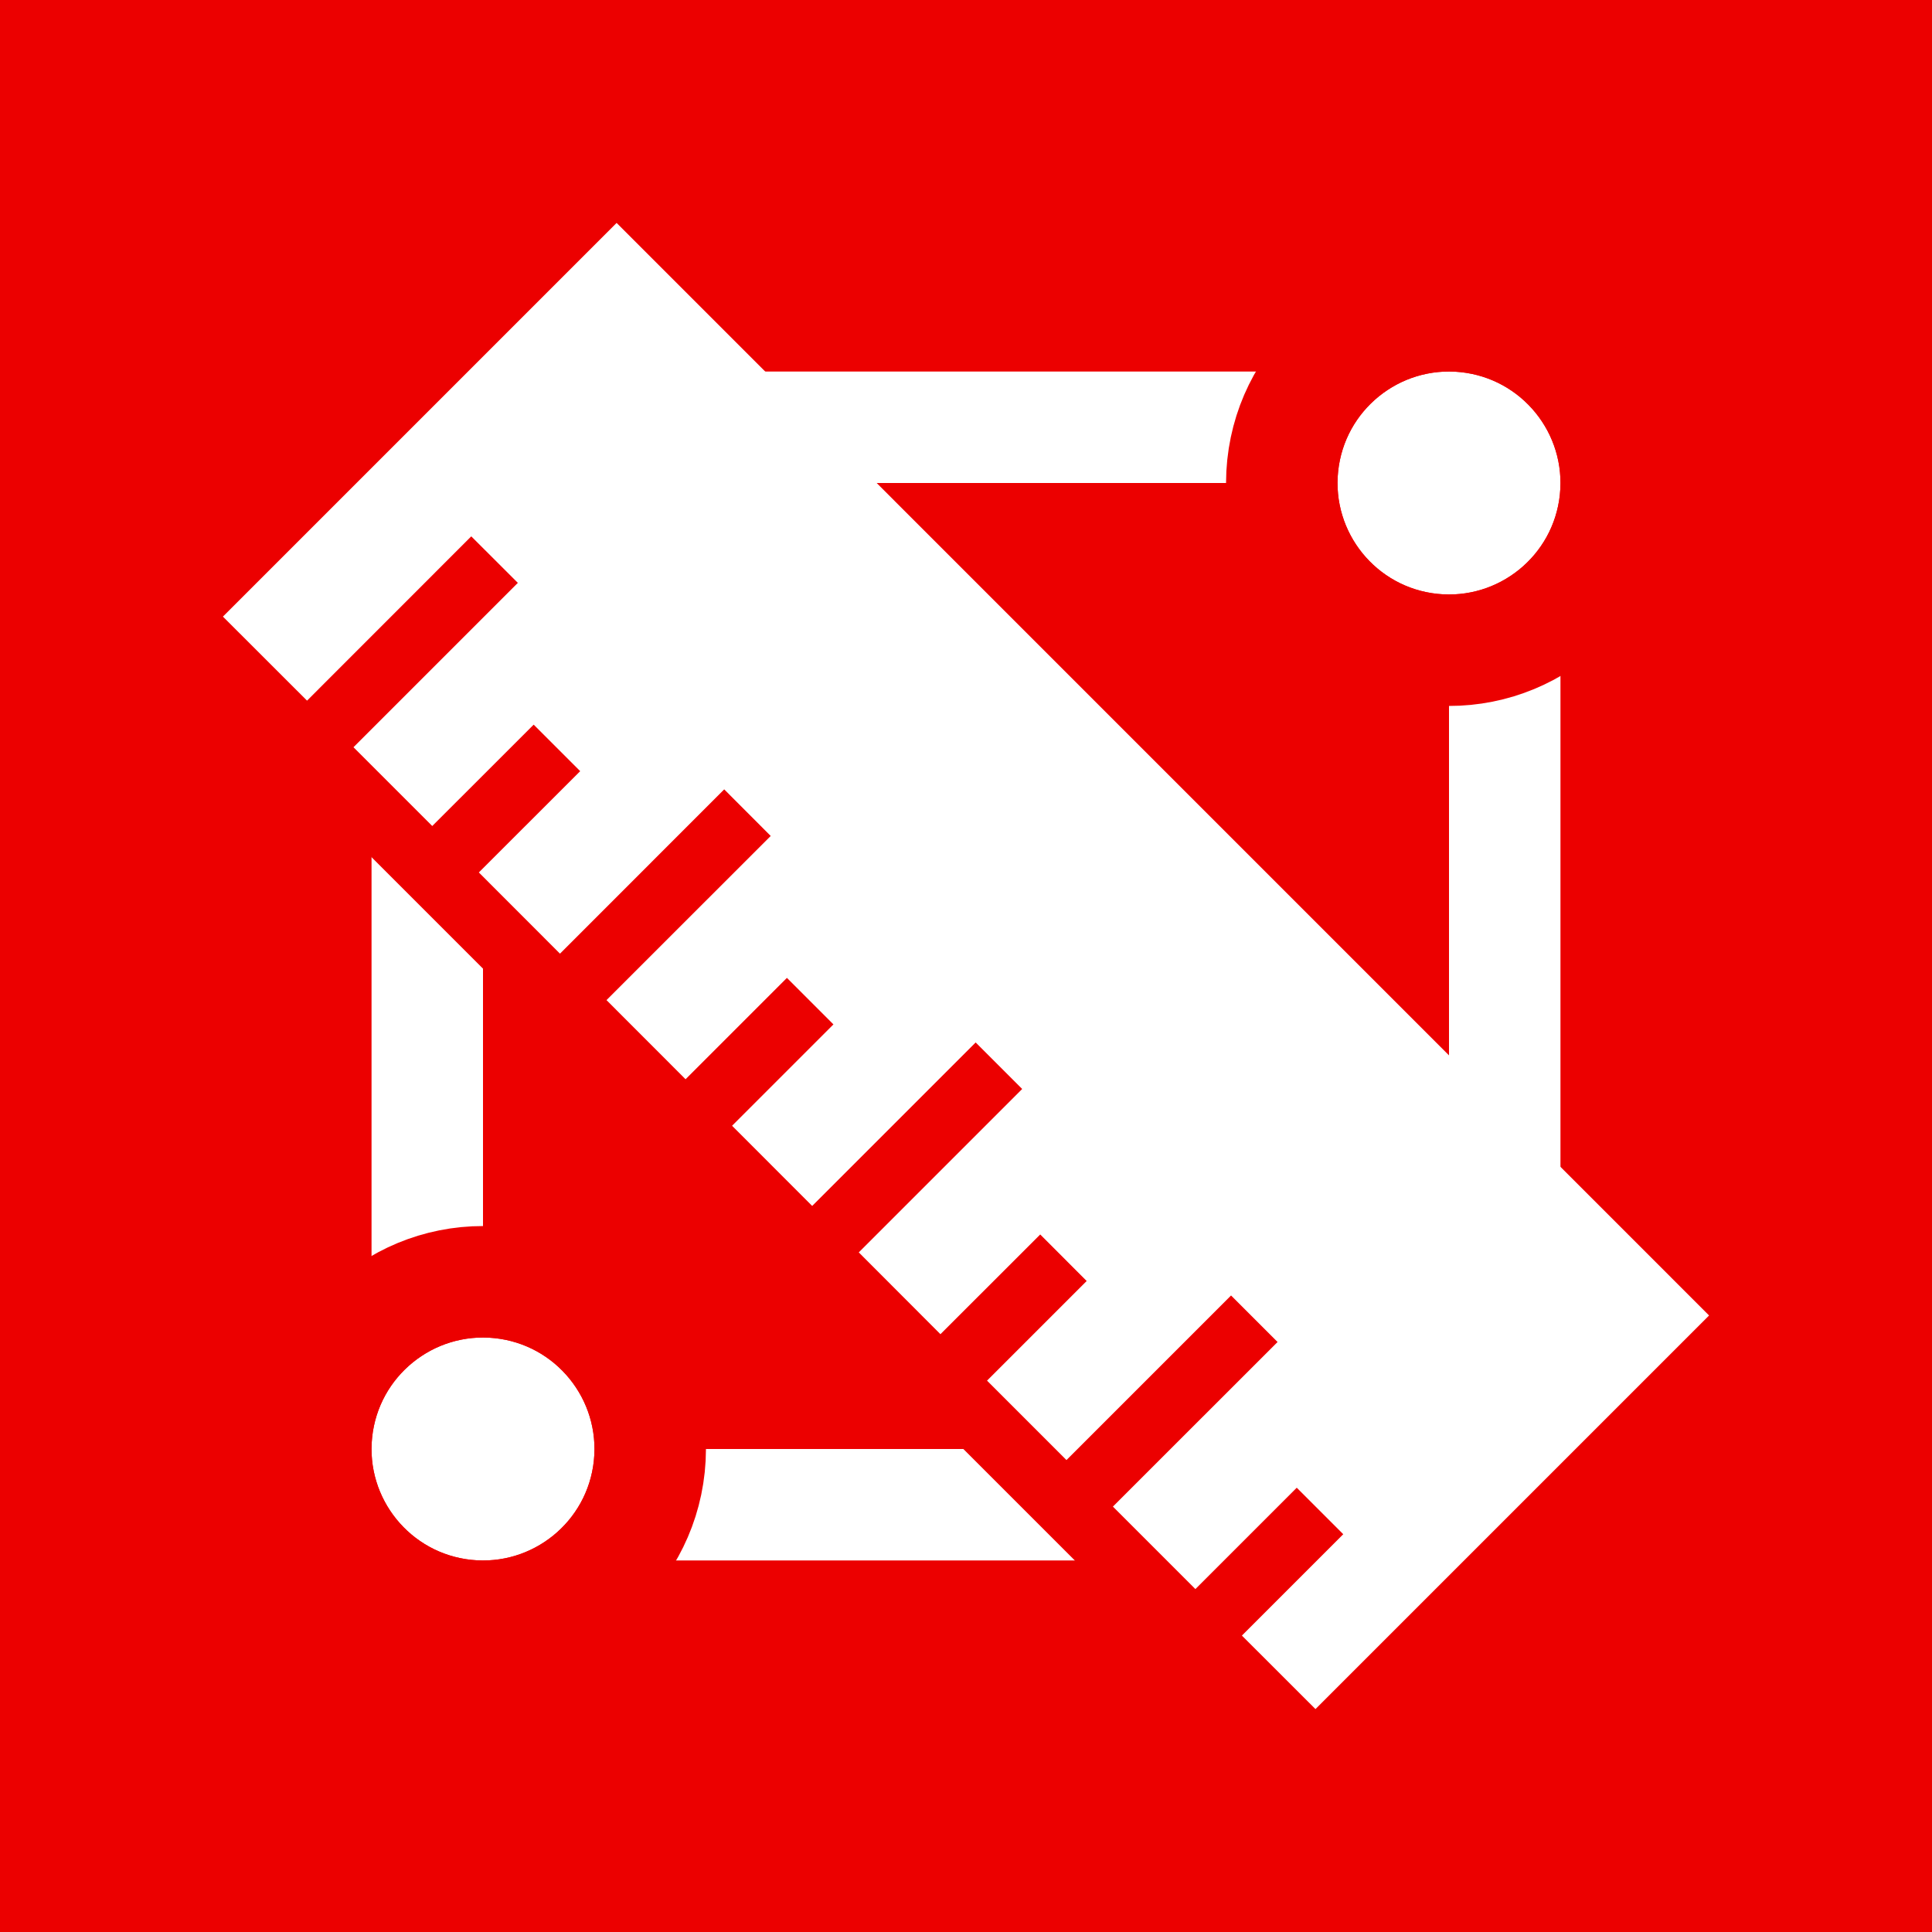
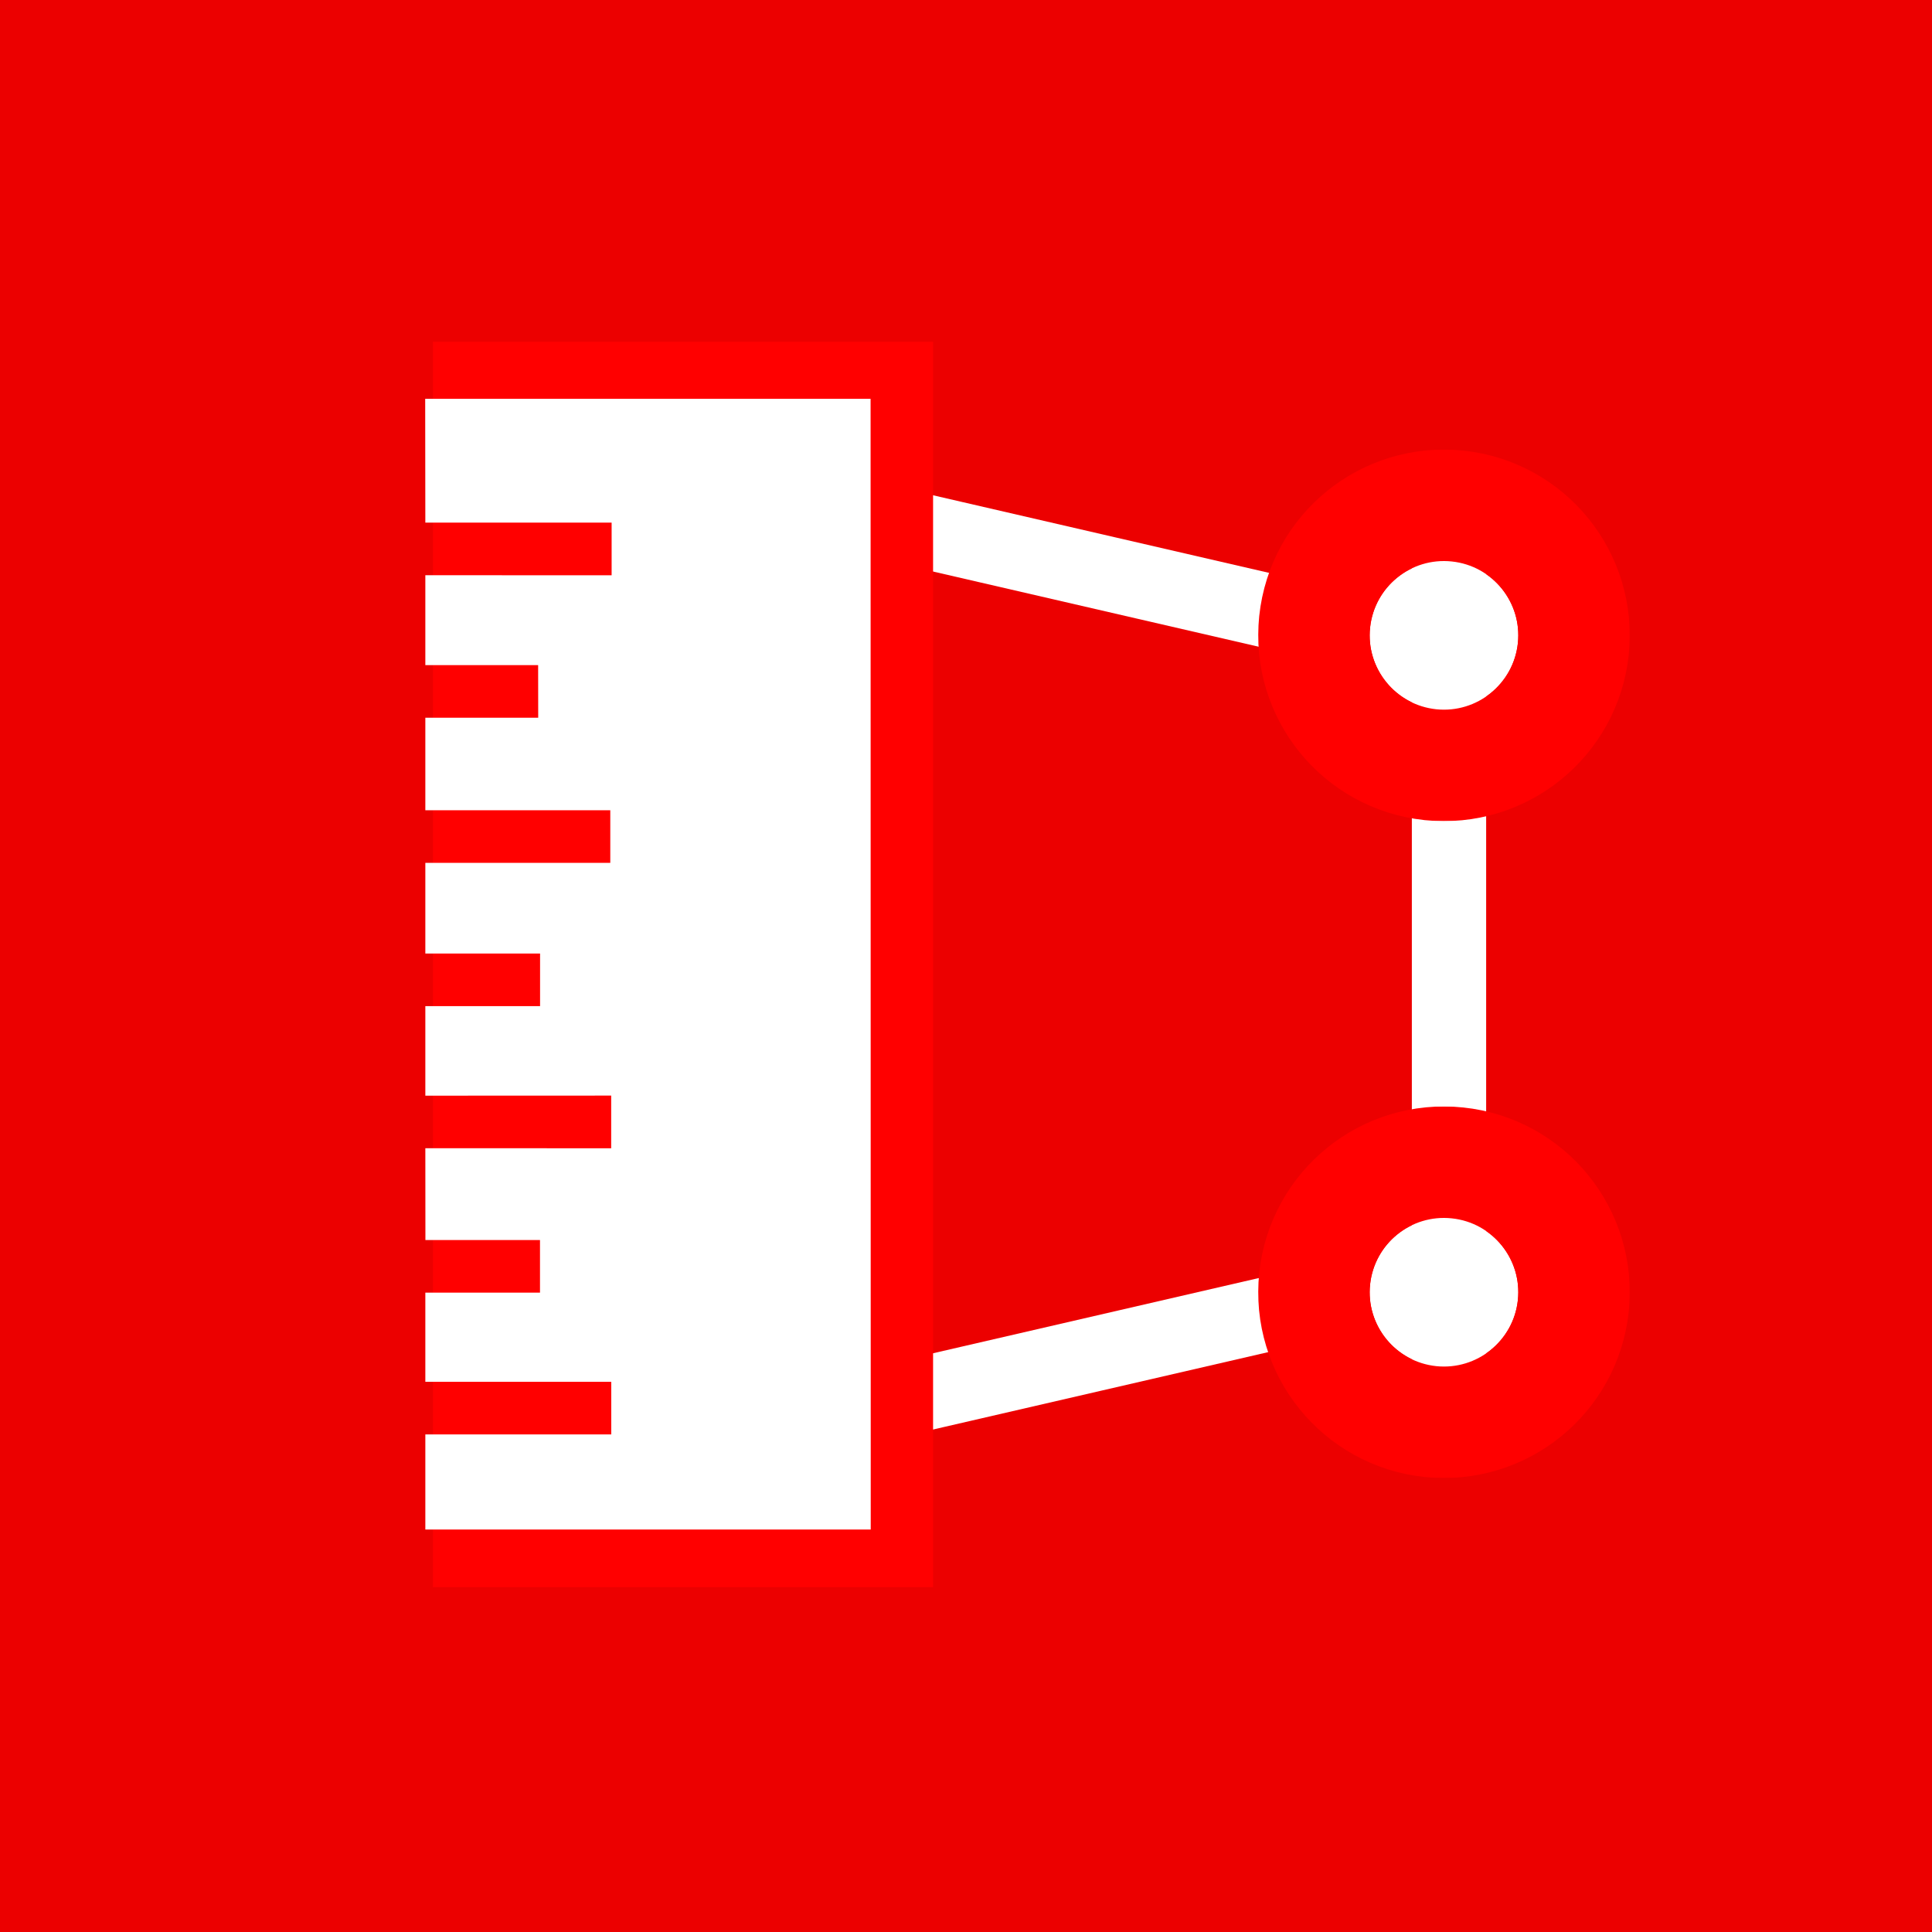
<svg xmlns="http://www.w3.org/2000/svg" xmlns:xlink="http://www.w3.org/1999/xlink" width="26px" height="26px" viewBox="0 0 26 26" version="1.1">
  <defs>
-     <path d="M11.657,0.008 C10.833,-0.078 10.095,0.519 10.008,1.343 C9.922,2.167 10.519,2.905 11.343,2.992 C12.167,3.078 12.905,2.481 12.992,1.657 C13.078,0.833 12.481,0.095 11.657,0.008 Z" id="path-1" />
-     <path d="M11.657,0.008 C10.833,-0.078 10.095,0.519 10.008,1.343 C9.922,2.167 10.519,2.905 11.343,2.992 C12.167,3.078 12.905,2.481 12.992,1.657 C13.078,0.833 12.481,0.095 11.657,0.008 Z" id="path-2" />
+     <path d="M14.537,12.396 C13.988,12.338 13.496,12.736 13.438,13.286 C13.38,13.835 13.779,14.327 14.328,14.385 C14.877,14.442 15.369,14.044 15.427,13.495 C15.485,12.945 15.086,12.453 14.537,12.396 Z" id="path-1" />
+     <mask id="mask-2" maskContentUnits="userSpaceOnUse" maskUnits="objectBoundingBox" x="-1.5" y="-1.5" width="5" height="5">
+       <rect x="11.932" y="10.89" width="5" height="5" fill="white" />
+       <use xlink:href="#path-1" fill="black" />
+     </mask>
+     <path d="M14.537,3.556 C13.988,3.498 13.496,3.896 13.438,4.446 C13.38,4.995 13.779,5.487 14.328,5.545 C14.877,5.602 15.369,5.204 15.427,4.655 C15.485,4.105 15.086,3.613 14.537,3.556 Z" id="path-3" />
+     <mask id="mask-4" maskContentUnits="userSpaceOnUse" maskUnits="objectBoundingBox" x="-1.5" y="-1.5" width="5" height="5">
+       <rect x="11.932" y="2.05" width="5" height="5" fill="white" />
+       <use xlink:href="#path-3" fill="black" />
+     </mask>
  </defs>
  <g id="Symbols" stroke="none" stroke-width="1" fill="none" fill-rule="evenodd">
    <g id="icoon-polygoon-meten-rood">
      <polygon id="Fill-4" fill="#EC0000" points="-5.32907052e-15 26 26 26 26 0 -5.32907052e-15 0" />
-       <g id="icoon" transform="translate(1, 3)">
-         <g id="lijnen" transform="translate(10.5, 12) rotate(-180) translate(-10.5, -12) translate(4, 6)">
-           <rect id="Rectangle-2" fill="#FFFFFF" x="11.5" y="4" width="1.5" height="8" />
-           <rect id="Rectangle" fill="#FFFFFF" x="0" y="0" width="9" height="1.5" />
-           <g id="Oval-2">
-             <use fill="#FFFFFF" fill-rule="evenodd" xlink:href="#path-1" />
-             <path stroke="#EC0000" stroke-width="1.5" d="M11.735,-0.738 C10.499,-0.867 9.392,0.029 9.262,1.265 C9.133,2.501 10.029,3.608 11.265,3.738 C12.501,3.867 13.608,2.971 13.738,1.735 C13.867,0.499 12.971,-0.608 11.735,-0.738 L11.735,-0.738 Z" />
-           </g>
+       <g id="icoon" transform="translate(5, 4)">
+         <path d="M5.477,15.205 L12.297,13.63 L5.477,15.205 Z" id="Line" stroke="#FFFFFF" stroke-linecap="square" />
+         <path d="M14.5,3.2 L14.5,15.2 L14.5,3.2 Z" id="Line" stroke="#FFFFFF" stroke-linecap="square" />
+         <path d="M5.702,2.75 L12.522,4.325 L5.702,2.75 Z" id="Line" stroke="#FFFFFF" stroke-linecap="square" />
+         <g id="Oval-2">
+           <use fill="#FFFFFF" fill-rule="evenodd" xlink:href="#path-1" />
+           <use stroke="#FF0000" mask="url(#mask-2)" stroke-width="3" xlink:href="#path-1" />
        </g>
-         <g id="lijnen" transform="translate(7, 2)">
-           <rect id="Rectangle-2" fill="#FFFFFF" x="11.5" y="4" width="1.5" height="8" />
-           <rect id="Rectangle" fill="#FFFFFF" x="0" y="0" width="9" height="1.5" />
-           <g id="Oval-2">
-             <use fill="#FFFFFF" fill-rule="evenodd" xlink:href="#path-2" />
-             <path stroke="#EC0000" stroke-width="1.5" d="M11.735,-0.738 C10.499,-0.867 9.392,0.029 9.262,1.265 C9.133,2.501 10.029,3.608 11.265,3.738 C12.501,3.867 13.608,2.971 13.738,1.735 C13.867,0.499 12.971,-0.608 11.735,-0.738 L11.735,-0.738 Z" />
-           </g>
+         <g id="Oval-2">
+           <use fill="#FFFFFF" fill-rule="evenodd" xlink:href="#path-3" />
+           <use stroke="#FF0000" mask="url(#mask-4)" stroke-width="3" xlink:href="#path-3" />
        </g>
-         <g>
-           <rect id="bg" fill="#EC0000" transform="translate(10.5, 11.5) rotate(-45) translate(-10.5, -11.5) " x="8" y="-7.10542736e-15" width="5" height="23" />
-           <polygon id="Page-1" fill="#FFFFFF" transform="translate(12, 10) rotate(-90) translate(-12, -10) " points="16.702 0 15.571 1.132 17.782 3.342 17.156 3.969 14.944 1.757 13.884 2.817 15.248 4.182 14.622 4.808 13.259 3.444 12.166 4.536 14.377 6.746 13.75 7.372 11.541 5.162 10.476 6.226 11.84 7.59 11.214 8.216 9.85 6.852 8.771 7.93 10.971 10.13 10.345 10.756 8.146 8.557 7.045 9.656 8.387 10.999 7.761 11.624 6.42 10.283 5.351 11.352 7.566 13.567 6.94 14.193 4.725 11.977 3.615 13.087 4.979 14.451 4.353 15.077 2.989 13.713 2 14.703 7.297 20 22 5.298" />
-         </g>
+         <polygon id="Rectangle" fill="#FF0000" points="0.826 17.359 7.557 17.359 7.557 0.599 0.826 0.599" />
+         <polygon id="Page-1" fill="#FFFFFF" points="0.724 16.584 0.724 15.304 3.226 15.304 3.226 14.596 0.724 14.596 0.724 13.396 2.267 13.396 2.267 12.688 0.725 12.688 0.724 11.452 3.225 11.453 3.225 10.744 0.724 10.745 0.724 9.54 2.268 9.54 2.268 8.832 0.724 8.832 0.724 7.612 3.213 7.612 3.213 6.904 0.724 6.904 0.724 5.659 2.243 5.659 2.242 4.951 0.724 4.951 0.724 3.741 3.231 3.742 3.231 3.033 0.724 3.033 0.722 1.367 6.716 1.367 6.718 16.584" />
      </g>
    </g>
  </g>
</svg>
